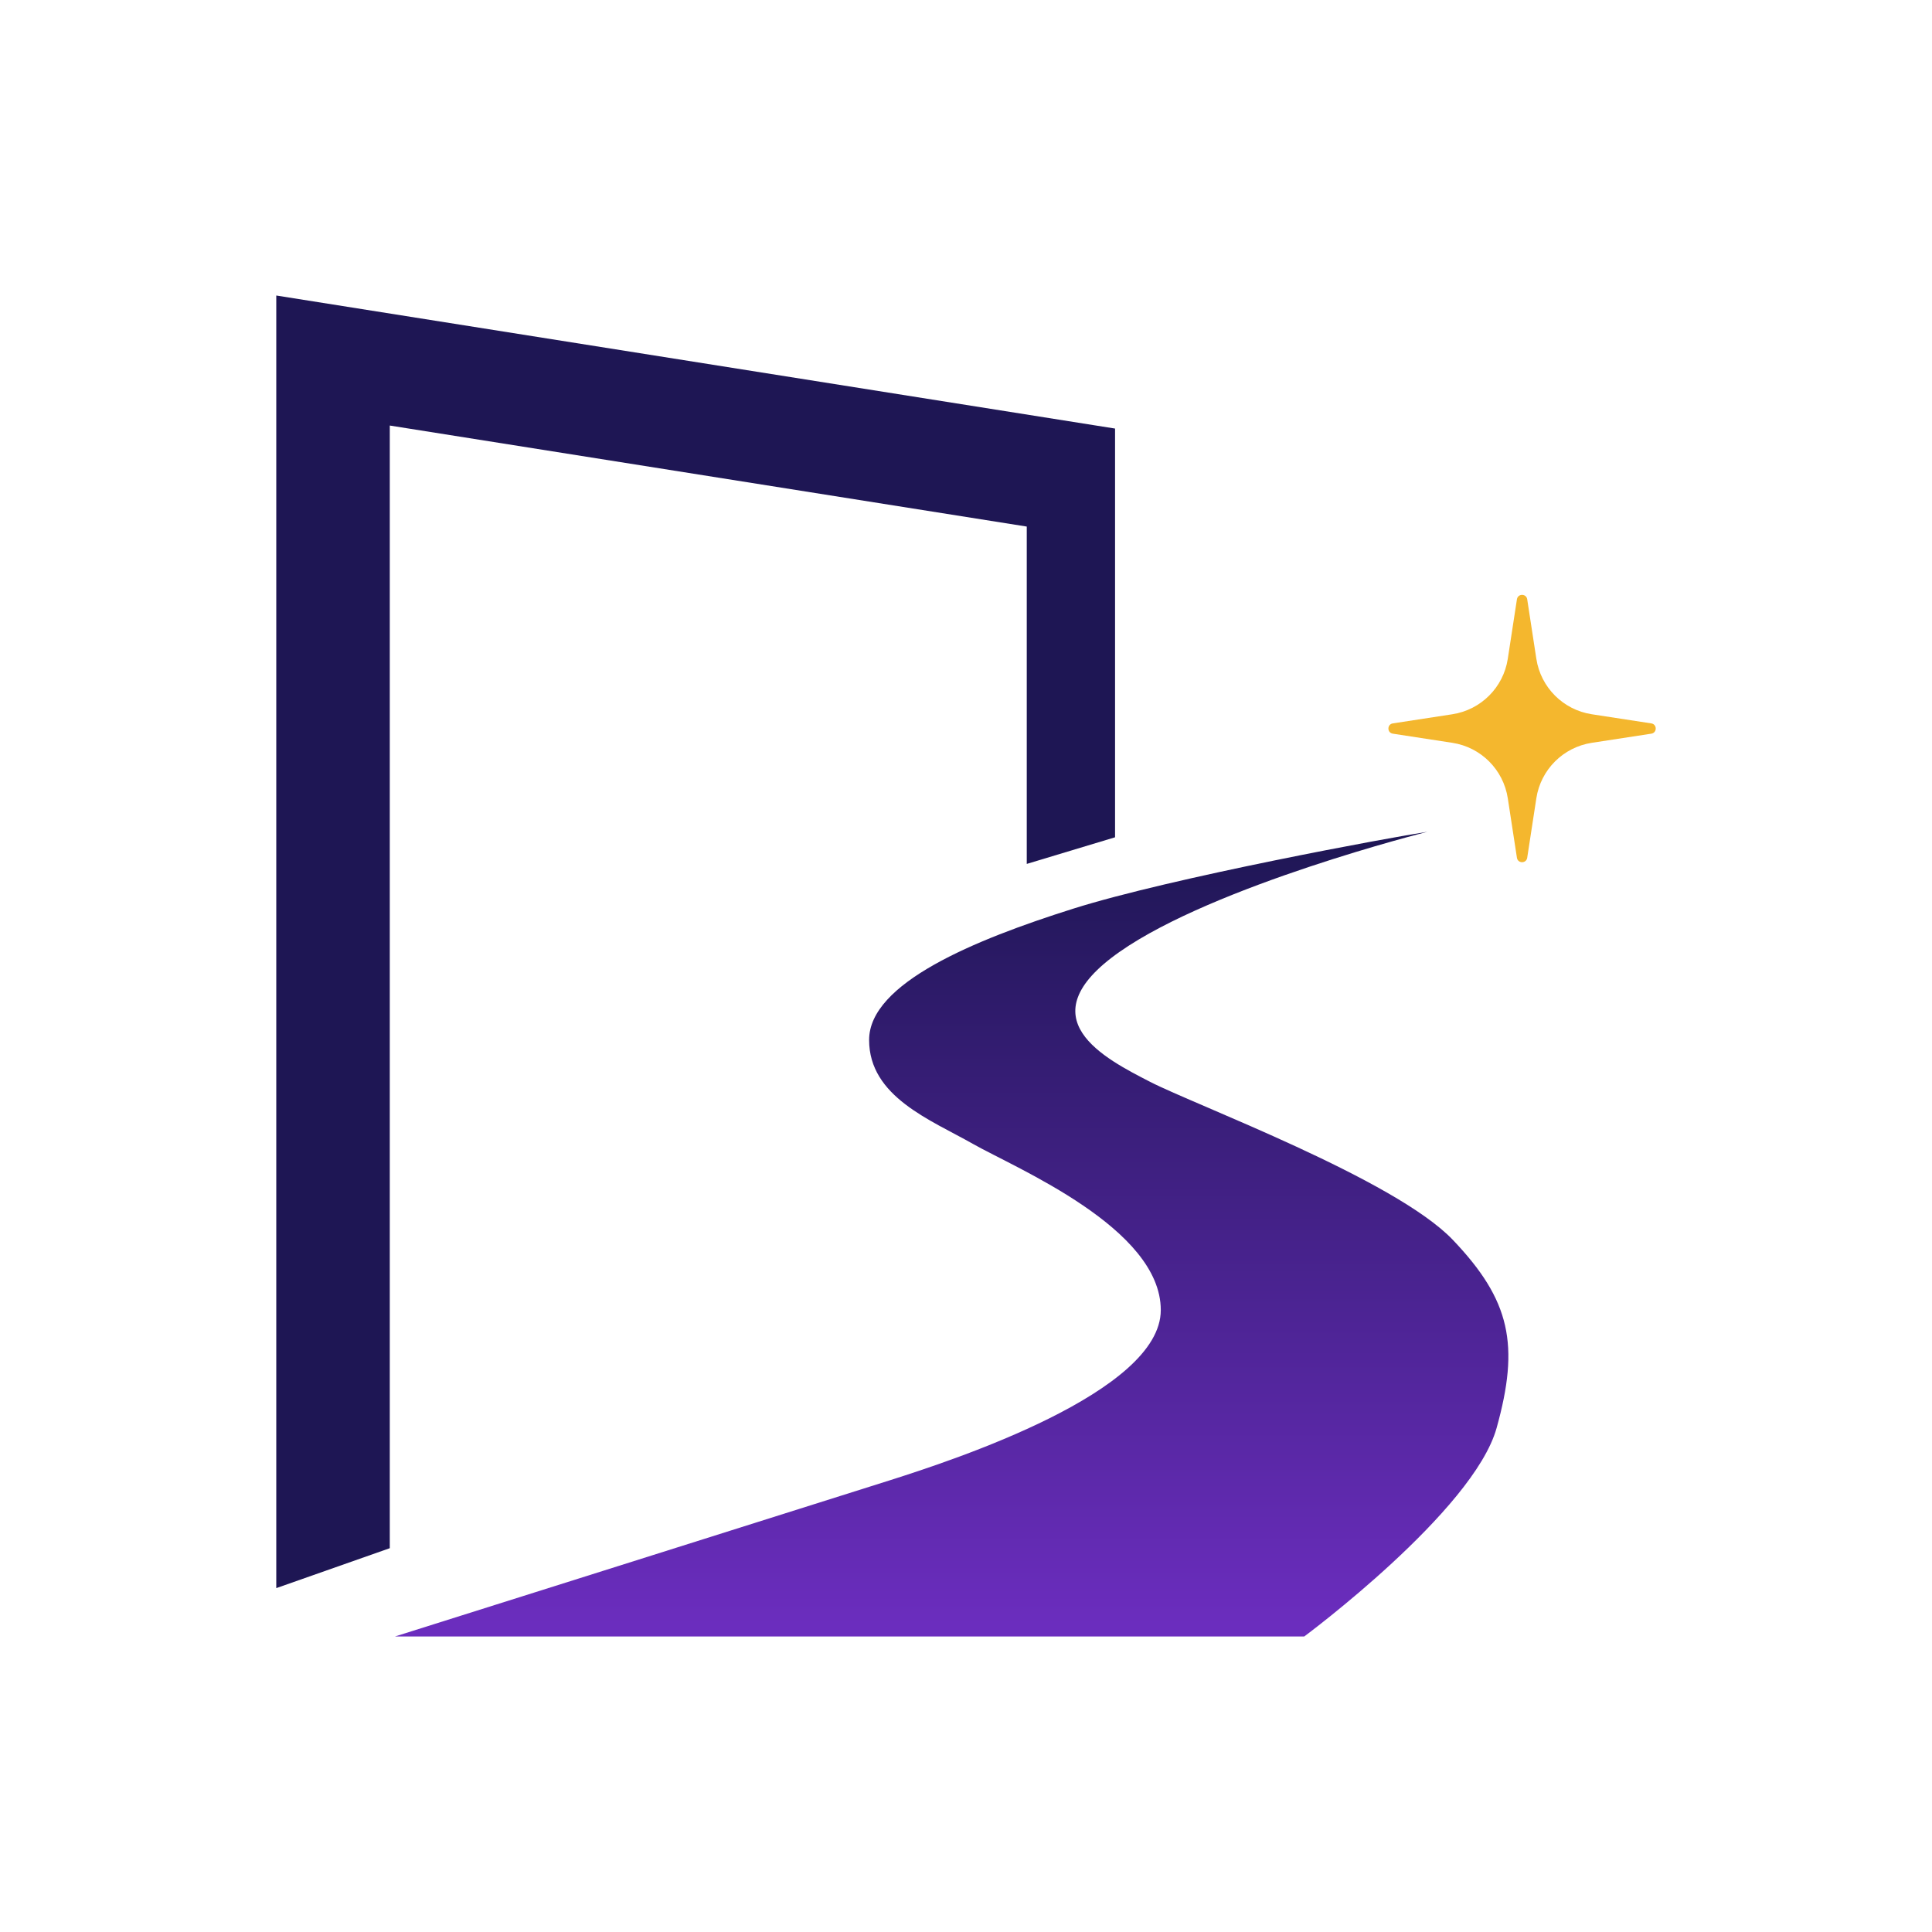
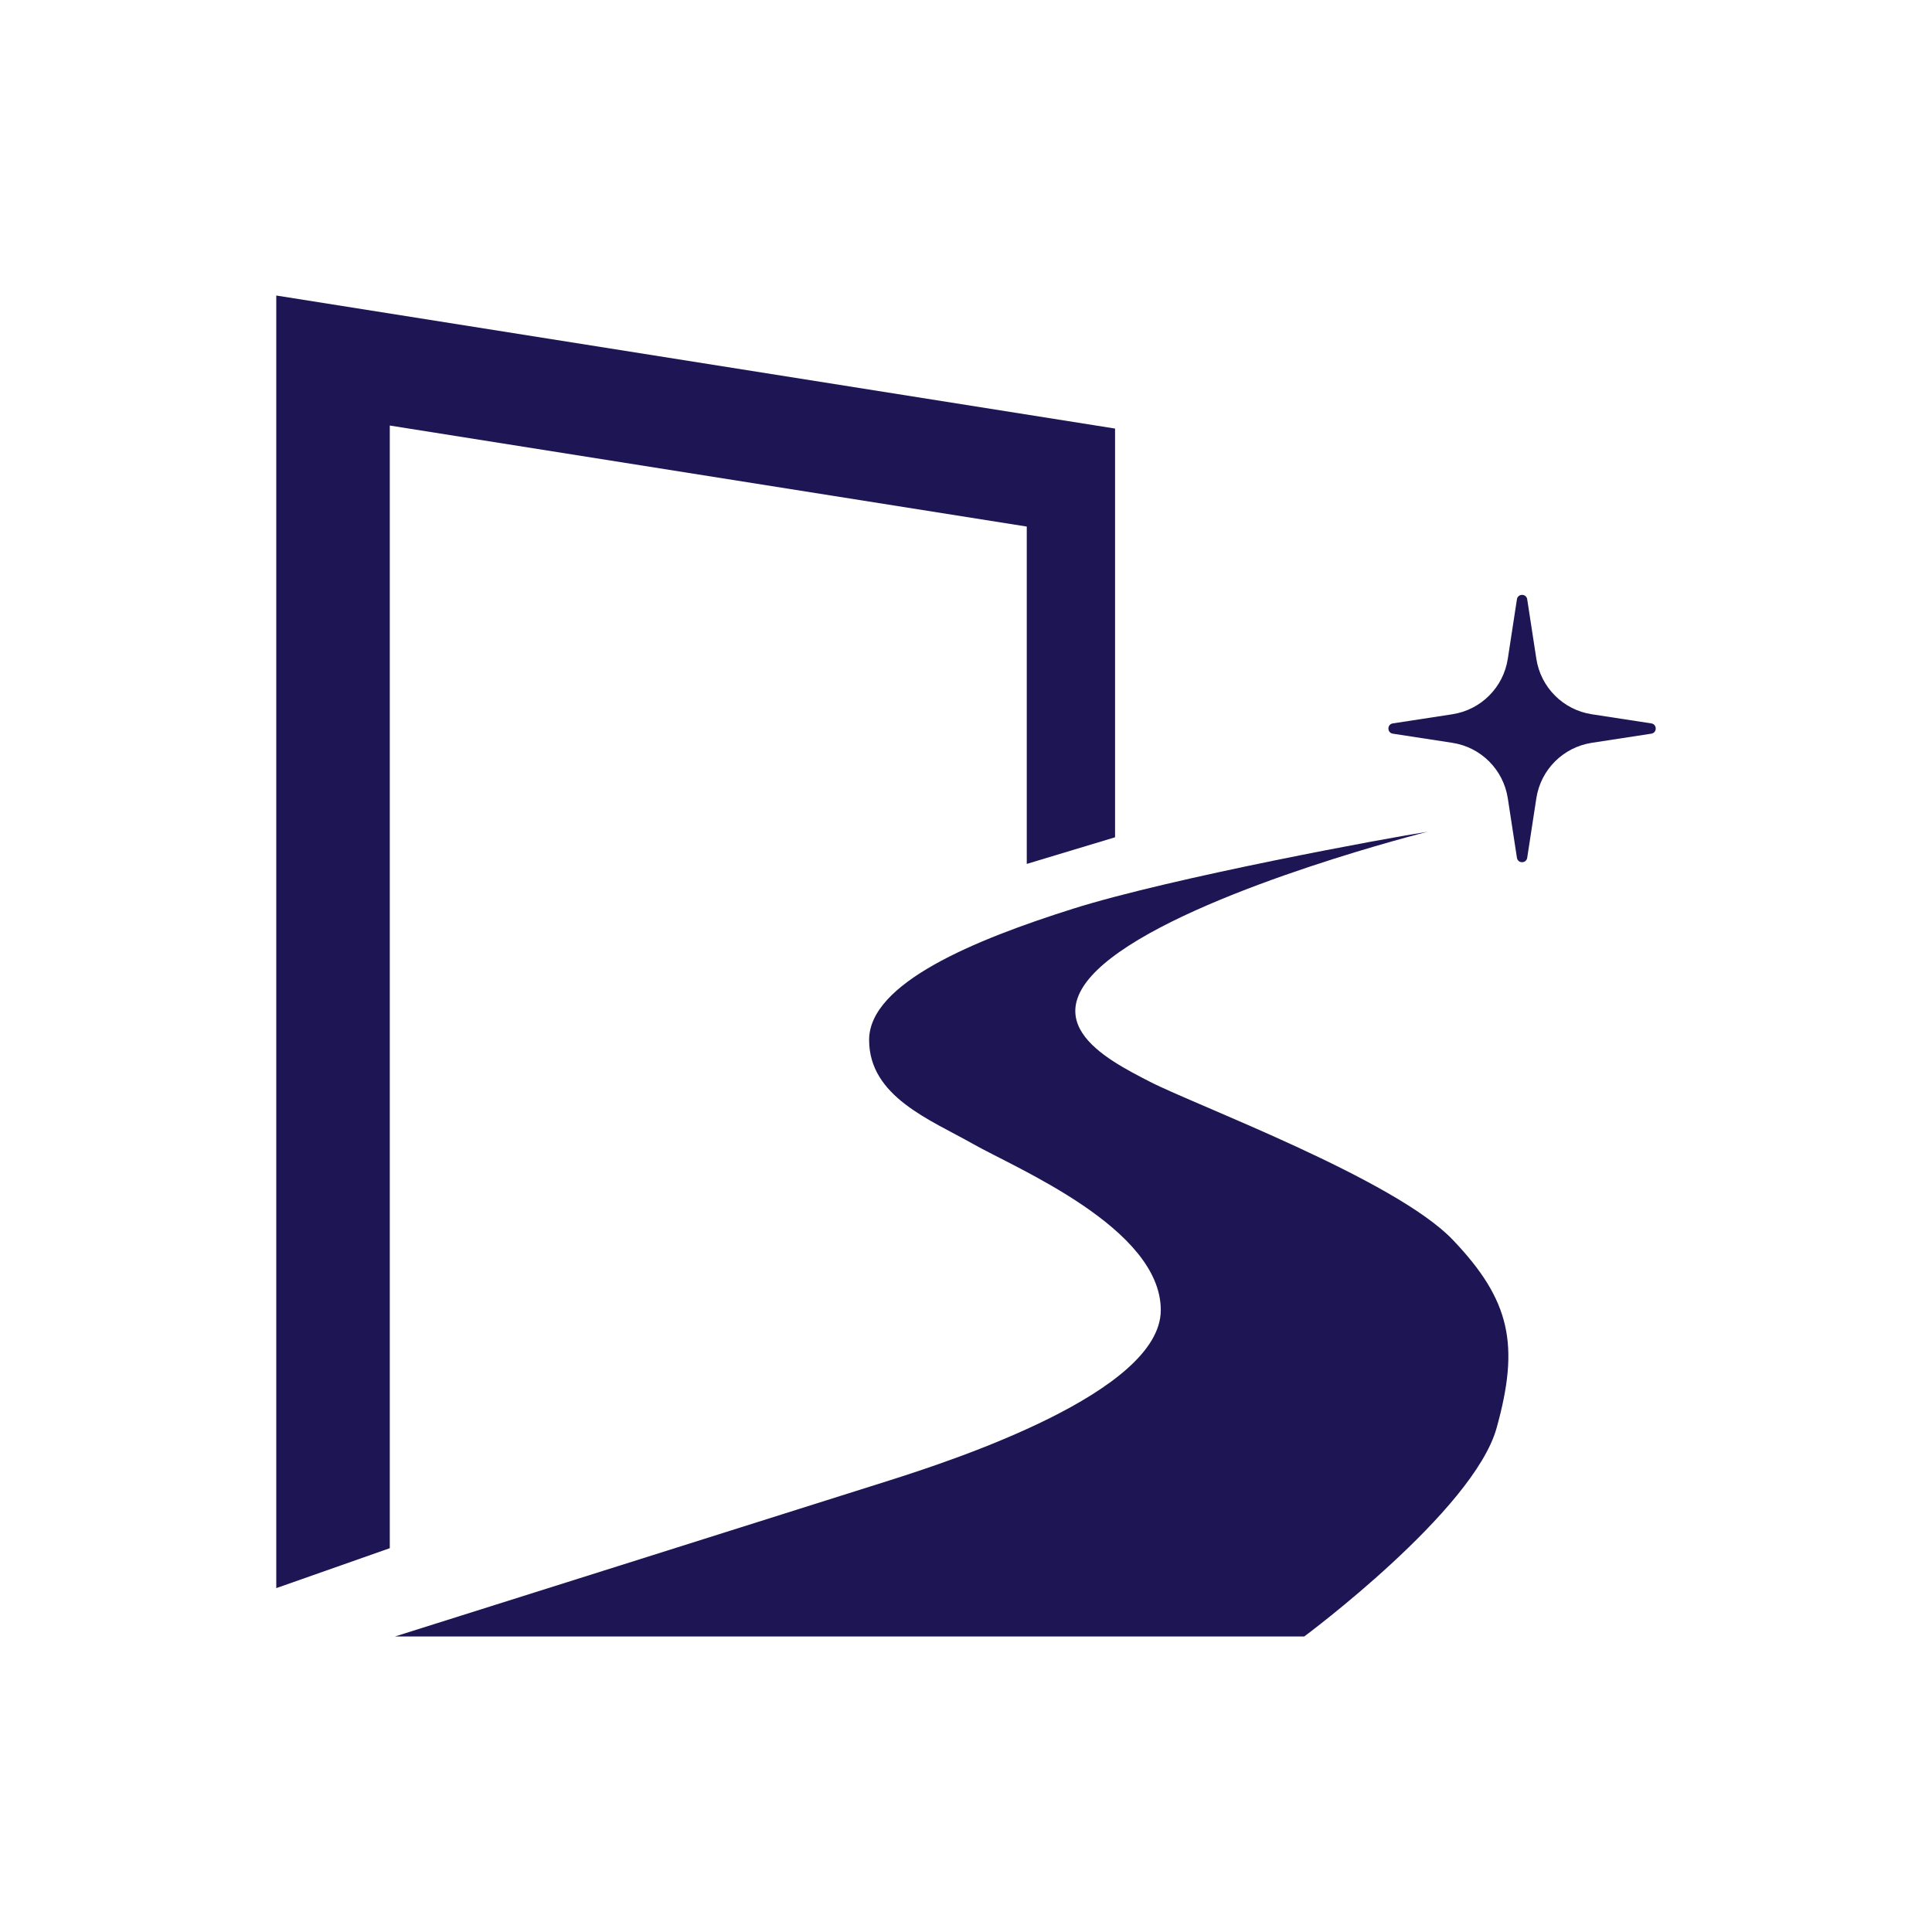
<svg xmlns="http://www.w3.org/2000/svg" id="Layer_1" data-name="Layer 1" viewBox="0 0 1000 1000">
  <defs>
    <style>
      .cls-1 {
        fill: url(#linear-gradient);
      }

      .cls-2 {
-         fill: #f4b72e;
+         fill: #1E1654;
      }

      .cls-3 {
-         fill: #1e1654;
+         fill: #1E1654;
      }
    </style>
    <linearGradient id="linear-gradient" x1="492.6" y1="432.47" x2="492.6" y2="845.03" gradientUnits="userSpaceOnUse">
-       <stop offset="0" stop-color="#1e1654" />
-       <stop offset=".99" stop-color="#6b2dbe" />
+       <stop offset="0" stop-color="#1E1654" />
+       <stop offset=".99" stop-color="#1E1654" />
    </linearGradient>
  </defs>
  <polygon class="cls-3" points="143 152.96 577.15 221.82 577.15 433.38 531.45 447.16 531.45 272.55 201.75 220.26 201.75 801.34 143 822.01 143 152.96" />
  <path class="cls-2" d="M823.91,369.7l30.81,4.73c3.04.47,3.04,4.85,0,5.32l-30.81,4.73c-14.81,2.28-26.43,13.89-28.7,28.7l-4.73,30.81c-.47,3.04-4.85,3.04-5.32,0l-4.73-30.81c-2.28-14.81-13.89-26.43-28.7-28.7l-30.81-4.73c-3.04-.47-3.04-4.85,0-5.32l30.81-4.73c14.81-2.28,26.43-13.89,28.7-28.7l4.73-30.81c.47-3.04,4.85-3.04,5.32,0l4.73,30.81c2.28,14.81,13.89,26.43,28.7,28.7Z" />
  <path class="cls-1" d="M738.73,430.56s-110.08,27.66-159.23,62.11c-49.15,34.46-7.44,55.31,15.78,67.28,23.21,11.97,126.76,50.42,156.69,81.79,29.92,31.37,34.64,54.41,22.67,97.39-11.97,42.98-99.56,107.9-99.56,107.9H204.47s222.52-70.18,255.98-80.79c33.46-10.61,140.37-45.7,140.37-88.14s-75.08-73.45-97.11-85.96c-22.03-12.51-53.86-24.48-53.86-53.86s54.41-51.78,105.55-67.92,164.67-37,183.35-39.81Z" />
</svg>
